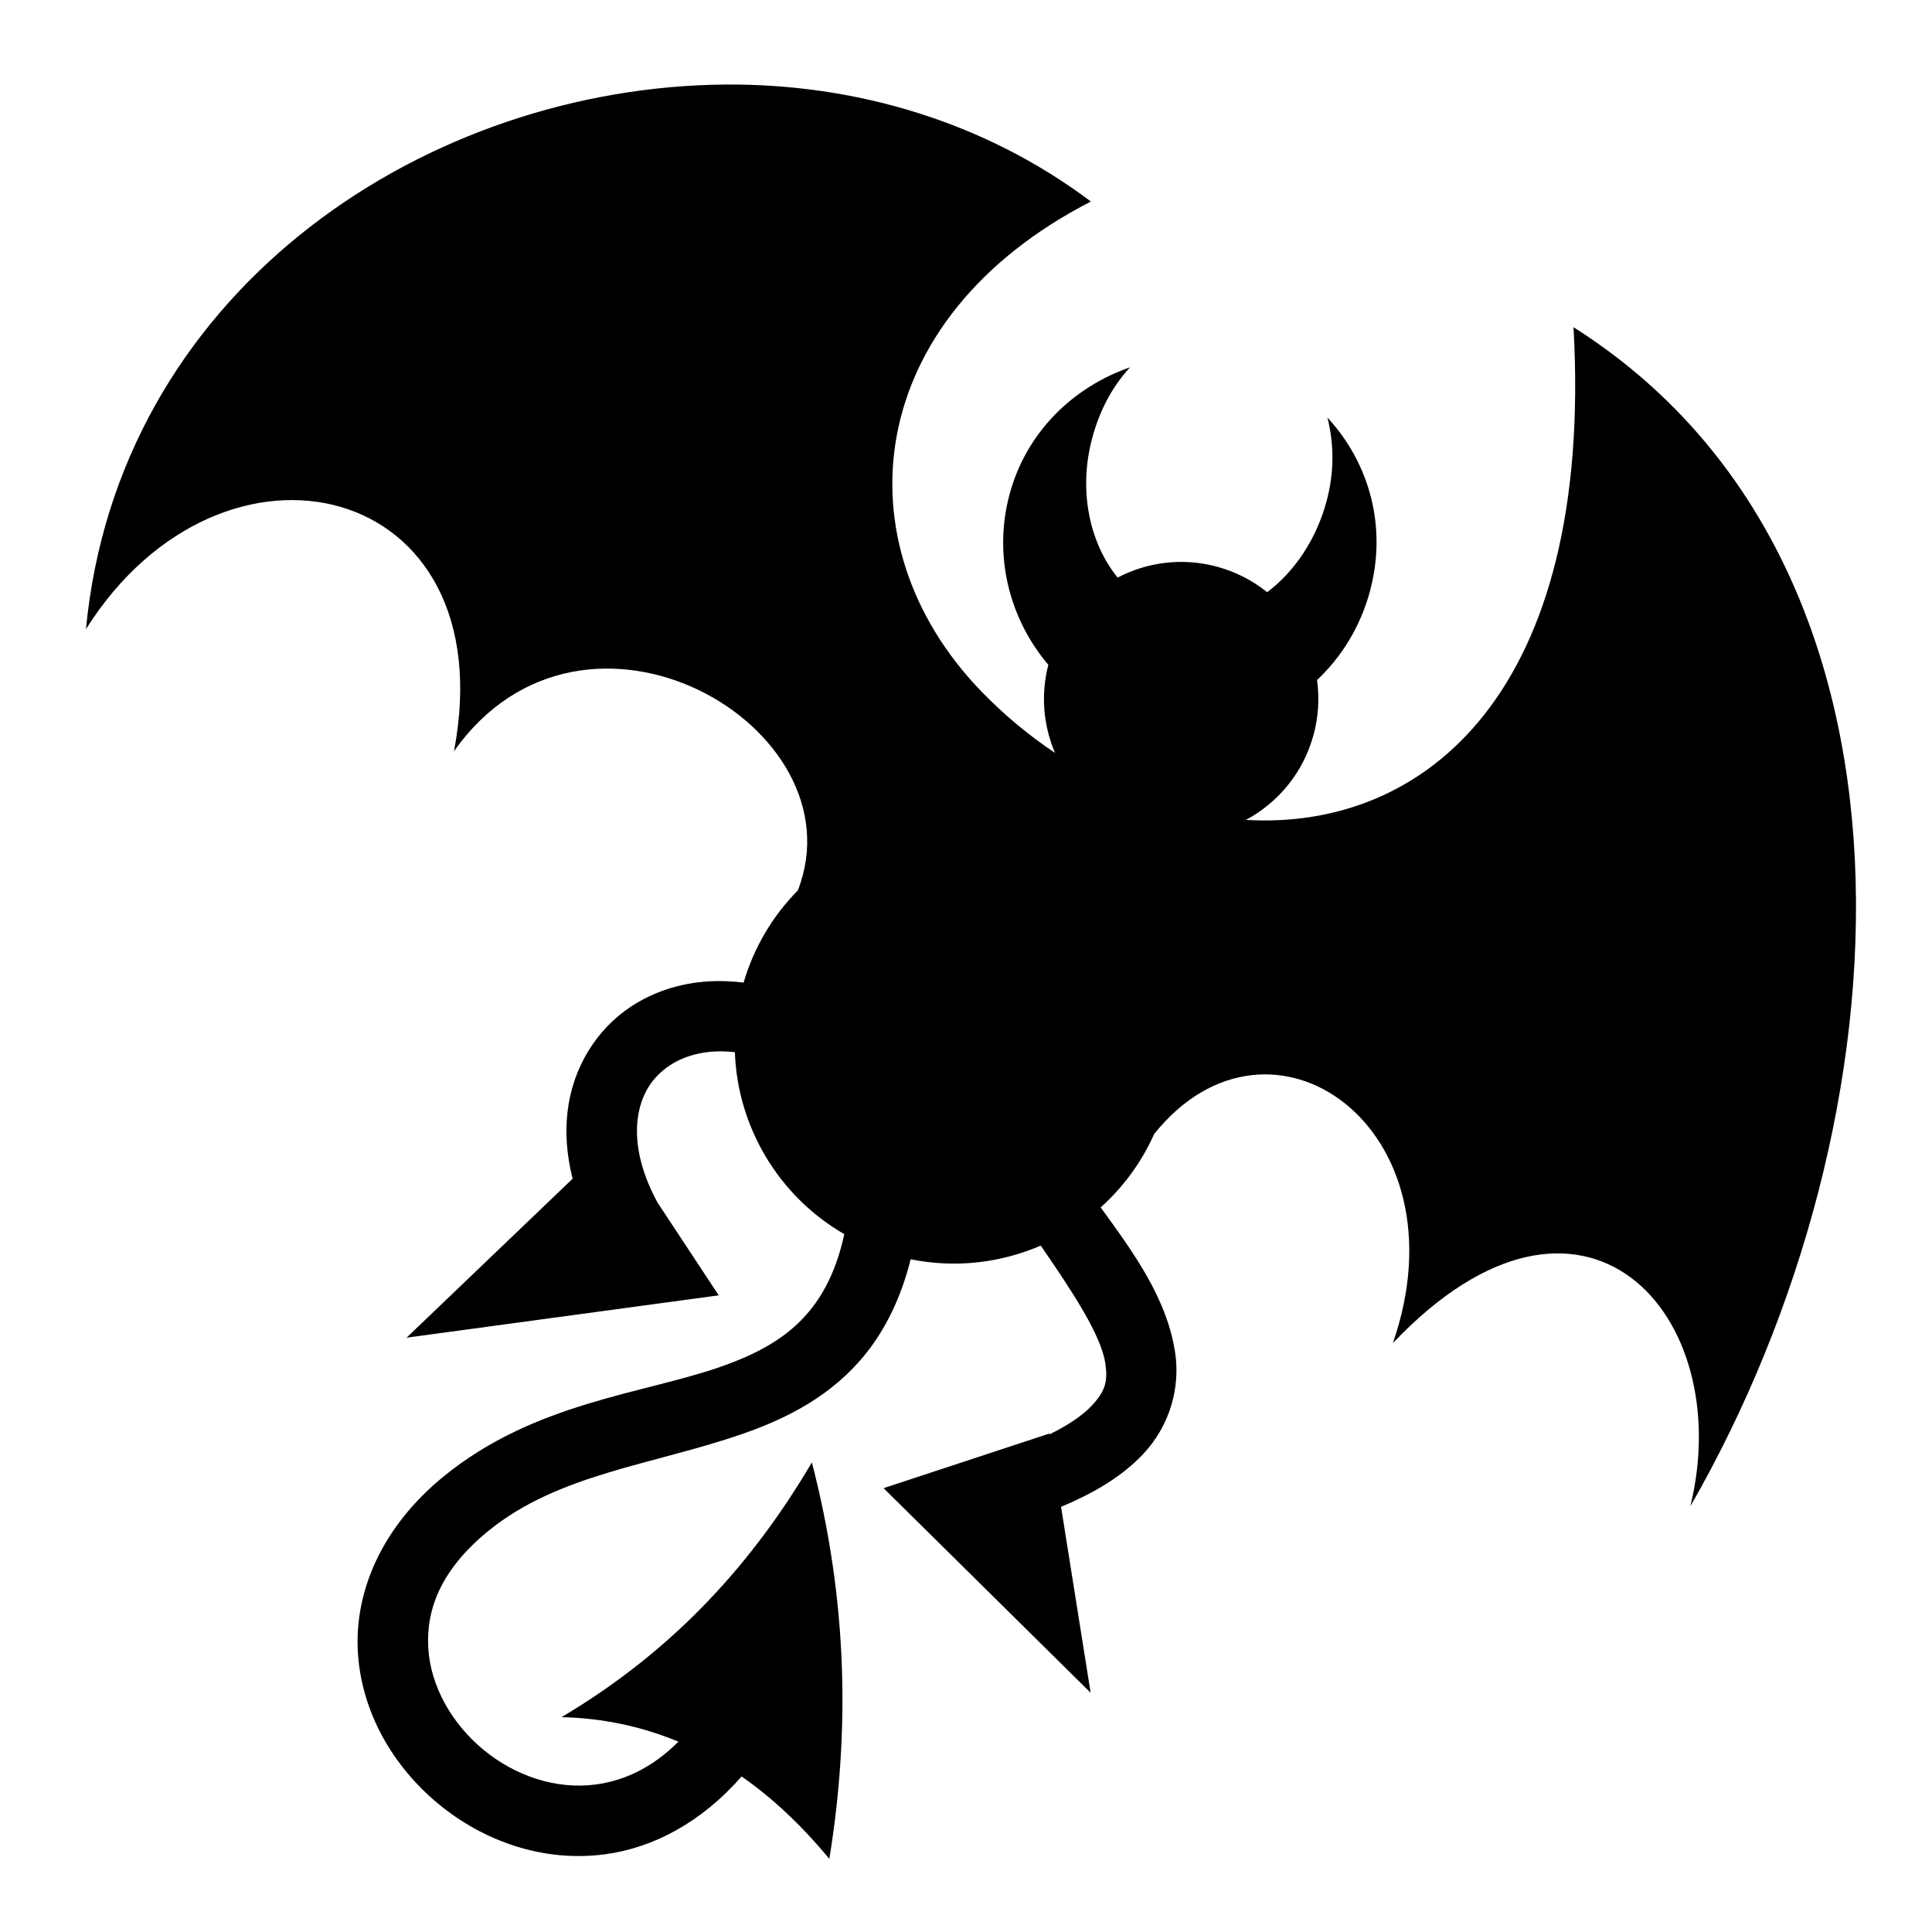
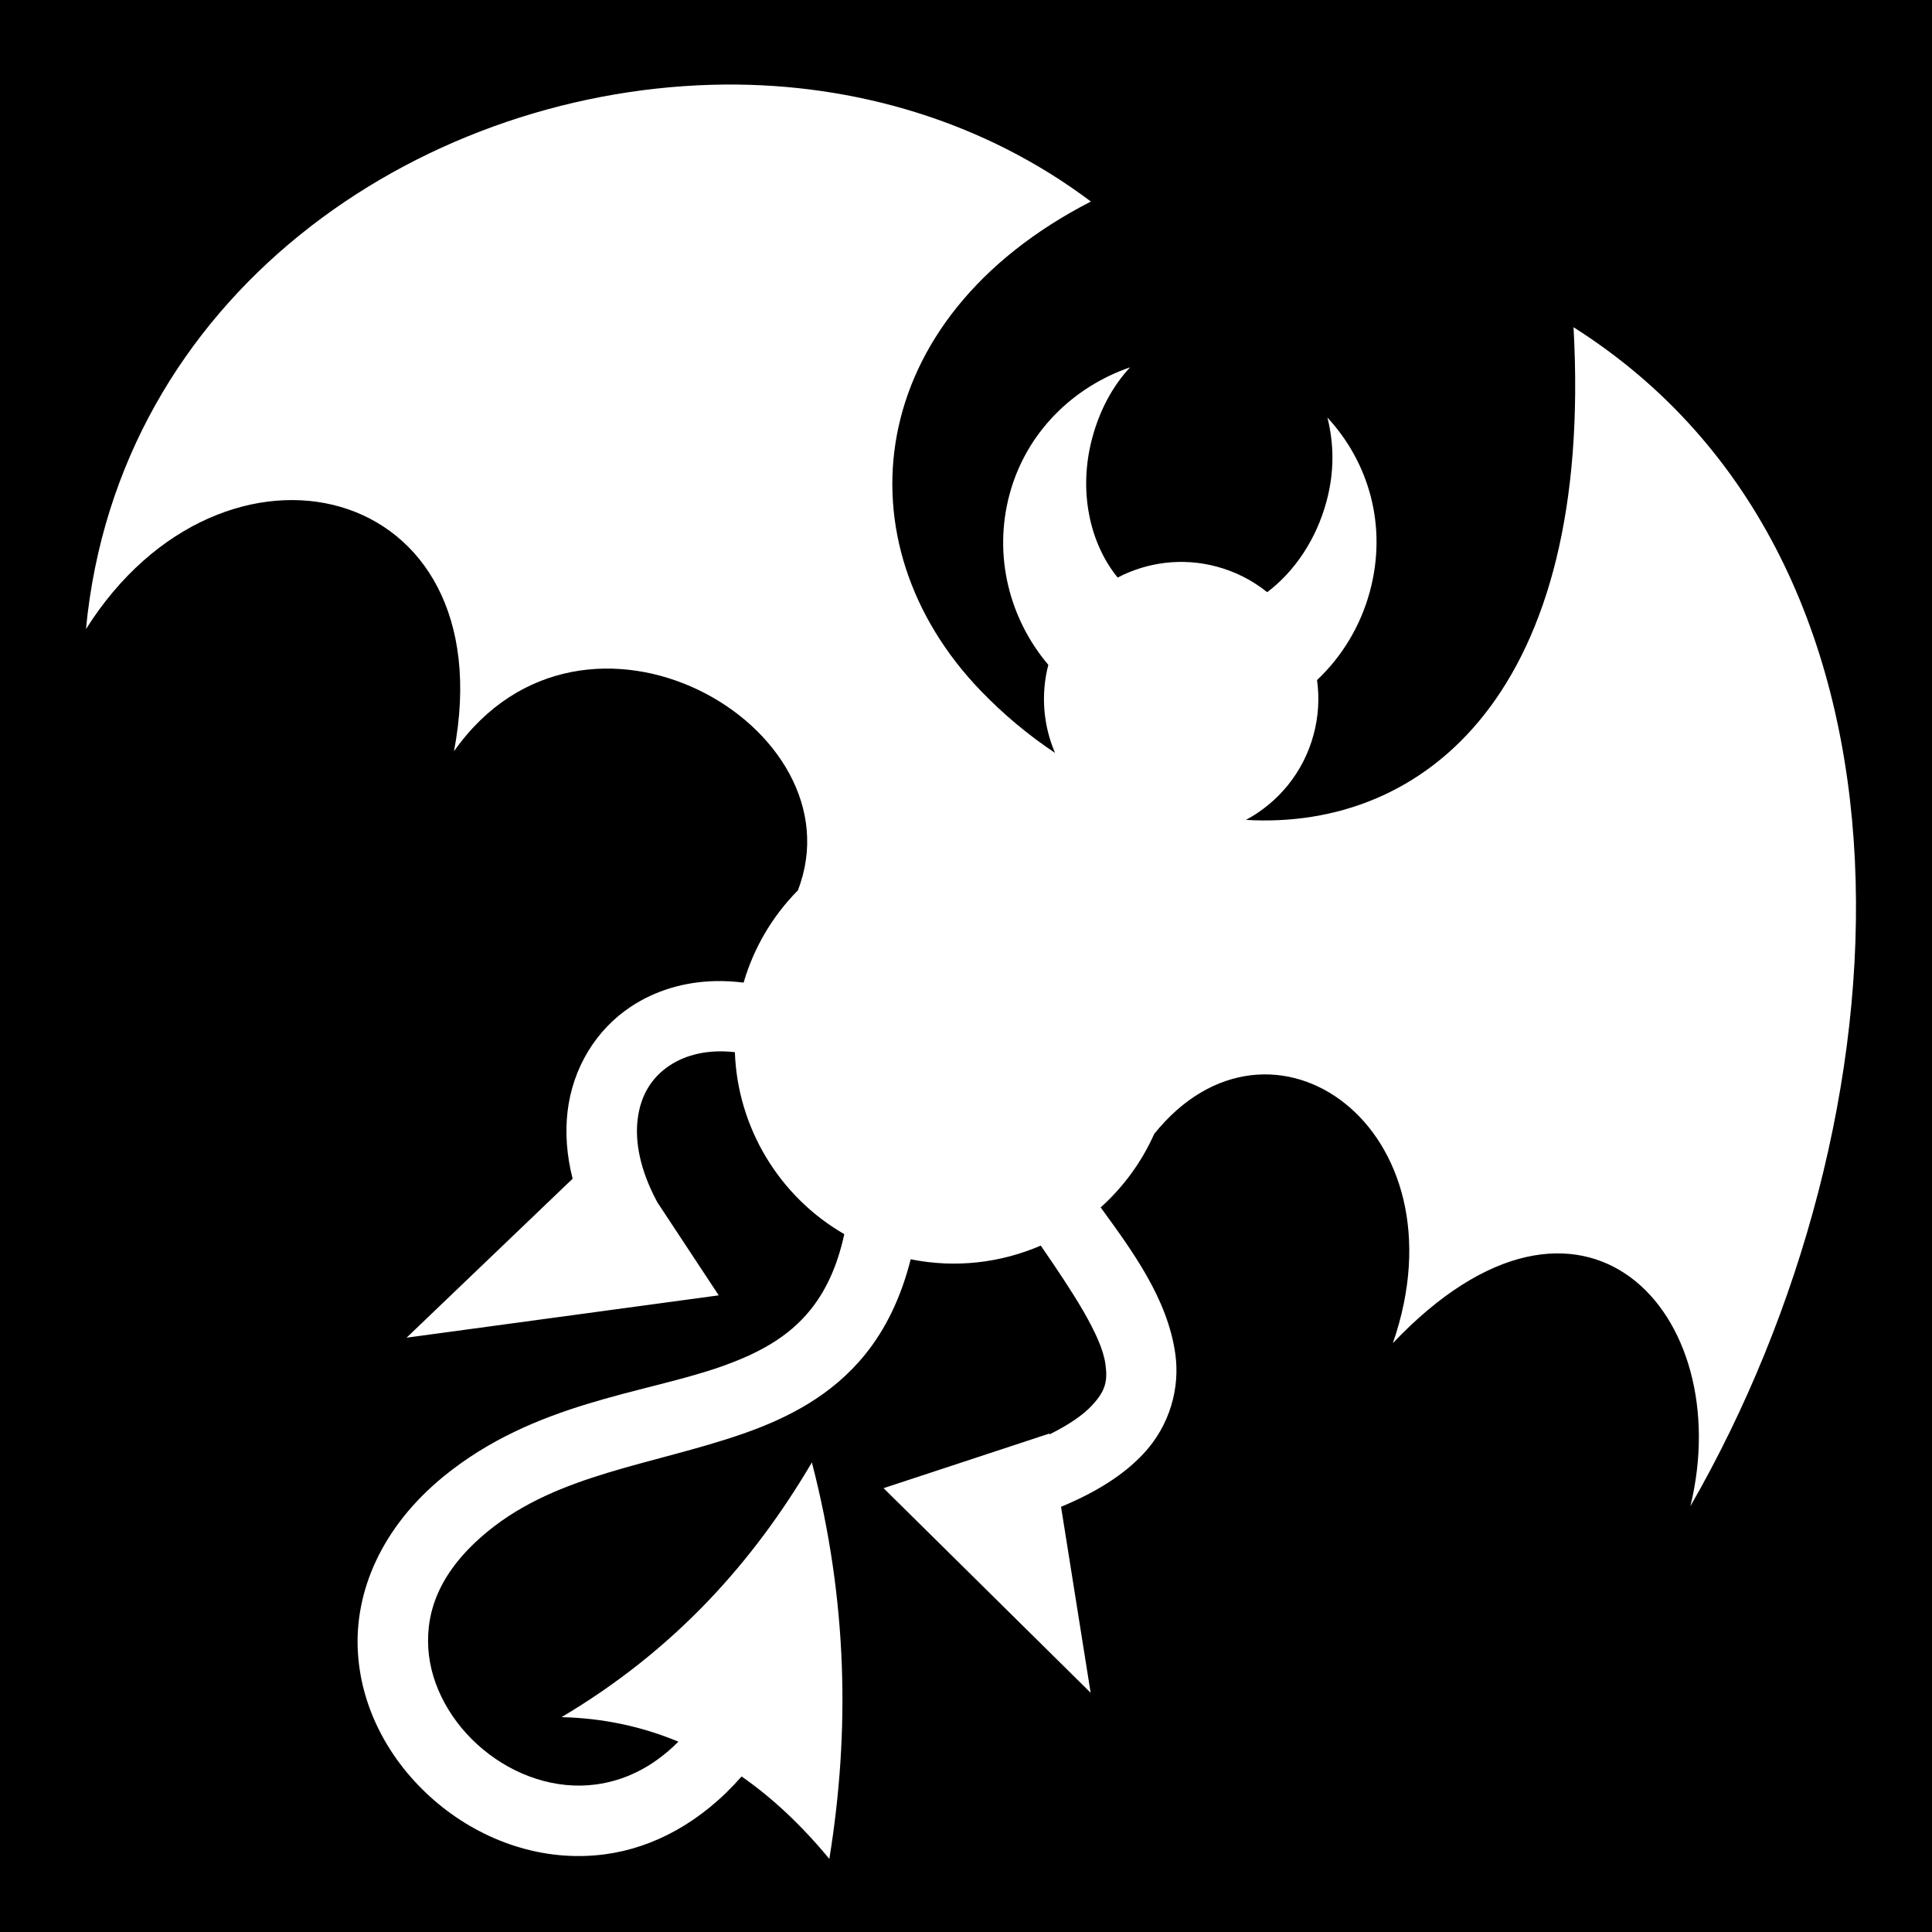
<svg xmlns="http://www.w3.org/2000/svg" viewBox="0 0 512 512">
-   <path fill="#fff" d="M0 0h512v512H0z" />
-   <path fill="#000" d="M192 22.406c-1.116.01-2.227.032-3.344.063C110.036 24.667 31.22 78.444 22.78 166.72c36.28-57.542 111.226-39.602 97.532 32.374 34.528-48.998 108-6.56 91.126 36.875a57.773 57.773 0 0 0-14.375 24.436 52.118 52.118 0 0 0-7.407-.406c-8.31.174-16.004 2.5-22.47 6.78-9.193 6.09-15.415 16.174-16.78 27.814-.663 5.657-.217 11.64 1.344 17.78l-44 42.126 82.72-11.22-16.345-24.78c-.004-.008.004-.023 0-.03-4.59-8.555-5.833-15.946-5.156-21.72.773-6.605 3.817-11.285 8.53-14.406 4.195-2.78 10.137-4.337 17.25-3.5.706 19.904 11.67 38.224 29 48.22-1.963 8.995-5.146 15.323-9.03 20.123-5.837 7.212-13.817 11.578-24.032 15.125-20.43 7.096-49.176 9.42-73.094 28.938-16.534 13.492-23.706 30.644-22.75 46.625.955 15.98 9.375 30.28 21.312 40.156 11.938 9.877 27.78 15.568 44.188 13.376 12.81-1.71 25.544-8.47 36.187-20.625 8.264 5.754 16 13.057 23.25 21.845 5.466-33.608 4.89-68.43-4.624-105.063-15.498 26.303-36.19 49.6-66.344 67.5 10.966.254 21.27 2.46 30.97 6.5-7.102 7.112-14.607 10.37-21.907 11.344-10.573 1.413-21.425-2.31-29.813-9.25-8.387-6.94-13.963-16.862-14.562-26.875-.6-10.01 3.11-20.618 15.906-31.06 18.563-15.15 43.676-17.5 67.438-25.75 11.88-4.128 23.607-10.13 32.406-21 5.415-6.693 9.51-15.02 12.094-25.25 11.967 2.42 23.922.925 34.47-3.626 8.432 12.26 16.06 23.816 17.123 31.312.633 4.466.138 7.127-3.625 11.125-2.183 2.322-5.808 4.95-11.187 7.595l-.03-.22-43.94 14.47 54.876 54.22-7.842-49.283c9.445-3.92 16.556-8.45 21.75-13.968 7.212-7.663 9.788-17.69 8.53-26.563-2.07-14.607-11.246-27.07-19.78-38.81a57.787 57.787 0 0 0 14.187-19.47c30.866-38.44 82.993-1.49 63.25 55.438 50.463-53.127 91.272-7.716 78.844 43.218C506.964 296.638 515.542 149.092 417 86.72c5.394 96.634-39.326 133.366-86.813 130.56 8.533-4.576 15.234-12.534 17.938-22.624a36.229 36.229 0 0 0 .906-14.437c6.56-6.188 11.527-14.246 14.033-23.595 4.568-17.04-.135-33.9-11.282-45.97 1.728 6.93 1.88 14.3-.217 22.126-2.748 10.25-8.54 18.718-15.75 24.157a36.174 36.174 0 0 0-13.375-6.78c-9.164-2.455-18.458-1.168-26.25 2.905-7.454-9.137-10.465-23.08-6.75-36.937 2.004-7.478 5.384-13.74 10.03-18.78-15.03 5.186-27.51 17.173-31.937 33.686-4.38 16.344.032 33.082 10.283 45.157a36.206 36.206 0 0 0 1.78 23.344 119.49 119.49 0 0 1-19.687-16.468c-37.63-39.066-31.36-98.562 29.188-129.656-28.218-21.218-62.49-31.3-97.094-31z" />
+   <path d="M0 0h512v512H0z" />
+   <path fill="#fff" d="M192 22.406c-1.116.01-2.227.032-3.344.063C110.036 24.667 31.22 78.444 22.78 166.72c36.28-57.542 111.226-39.602 97.532 32.374 34.528-48.998 108-6.56 91.126 36.875a57.773 57.773 0 0 0-14.375 24.436 52.118 52.118 0 0 0-7.407-.406c-8.31.174-16.004 2.5-22.47 6.78-9.193 6.09-15.415 16.174-16.78 27.814-.663 5.657-.217 11.64 1.344 17.78l-44 42.126 82.72-11.22-16.345-24.78c-.004-.008.004-.023 0-.03-4.59-8.555-5.833-15.946-5.156-21.72.773-6.605 3.817-11.285 8.53-14.406 4.195-2.78 10.137-4.337 17.25-3.5.706 19.904 11.67 38.224 29 48.22-1.963 8.995-5.146 15.323-9.03 20.123-5.837 7.212-13.817 11.578-24.032 15.125-20.43 7.096-49.176 9.42-73.094 28.938-16.534 13.492-23.706 30.644-22.75 46.625.955 15.98 9.375 30.28 21.312 40.156 11.938 9.877 27.78 15.568 44.188 13.376 12.81-1.71 25.544-8.47 36.187-20.625 8.264 5.754 16 13.057 23.25 21.845 5.466-33.608 4.89-68.43-4.624-105.063-15.498 26.303-36.19 49.6-66.344 67.5 10.966.254 21.27 2.46 30.97 6.5-7.102 7.112-14.607 10.37-21.907 11.344-10.573 1.413-21.425-2.31-29.813-9.25-8.387-6.94-13.963-16.862-14.562-26.875-.6-10.01 3.11-20.618 15.906-31.06 18.563-15.15 43.676-17.5 67.438-25.75 11.88-4.128 23.607-10.13 32.406-21 5.415-6.693 9.51-15.02 12.094-25.25 11.967 2.42 23.922.925 34.47-3.626 8.432 12.26 16.06 23.816 17.123 31.312.633 4.466.138 7.127-3.625 11.125-2.183 2.322-5.808 4.95-11.187 7.595l-.03-.22-43.94 14.47 54.876 54.22-7.842-49.283c9.445-3.92 16.556-8.45 21.75-13.968 7.212-7.663 9.788-17.69 8.53-26.563-2.07-14.607-11.246-27.07-19.78-38.81a57.787 57.787 0 0 0 14.187-19.47c30.866-38.44 82.993-1.49 63.25 55.438 50.463-53.127 91.272-7.716 78.844 43.218C506.964 296.638 515.542 149.092 417 86.72c5.394 96.634-39.326 133.366-86.813 130.56 8.533-4.576 15.234-12.534 17.938-22.624a36.229 36.229 0 0 0 .906-14.437c6.56-6.188 11.527-14.246 14.033-23.595 4.568-17.04-.135-33.9-11.282-45.97 1.728 6.93 1.88 14.3-.217 22.126-2.748 10.25-8.54 18.718-15.75 24.157a36.174 36.174 0 0 0-13.375-6.78c-9.164-2.455-18.458-1.168-26.25 2.905-7.454-9.137-10.465-23.08-6.75-36.937 2.004-7.478 5.384-13.74 10.03-18.78-15.03 5.186-27.51 17.173-31.937 33.686-4.38 16.344.032 33.082 10.283 45.157a36.206 36.206 0 0 0 1.78 23.344 119.49 119.49 0 0 1-19.687-16.468c-37.63-39.066-31.36-98.562 29.188-129.656-28.218-21.218-62.49-31.3-97.094-31z" />
</svg>
